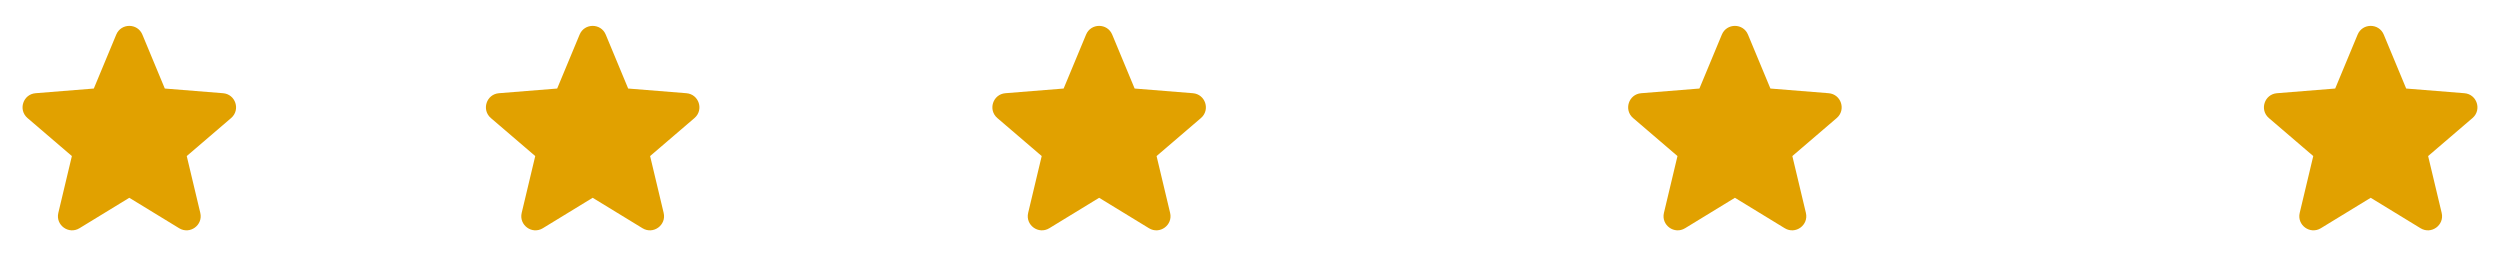
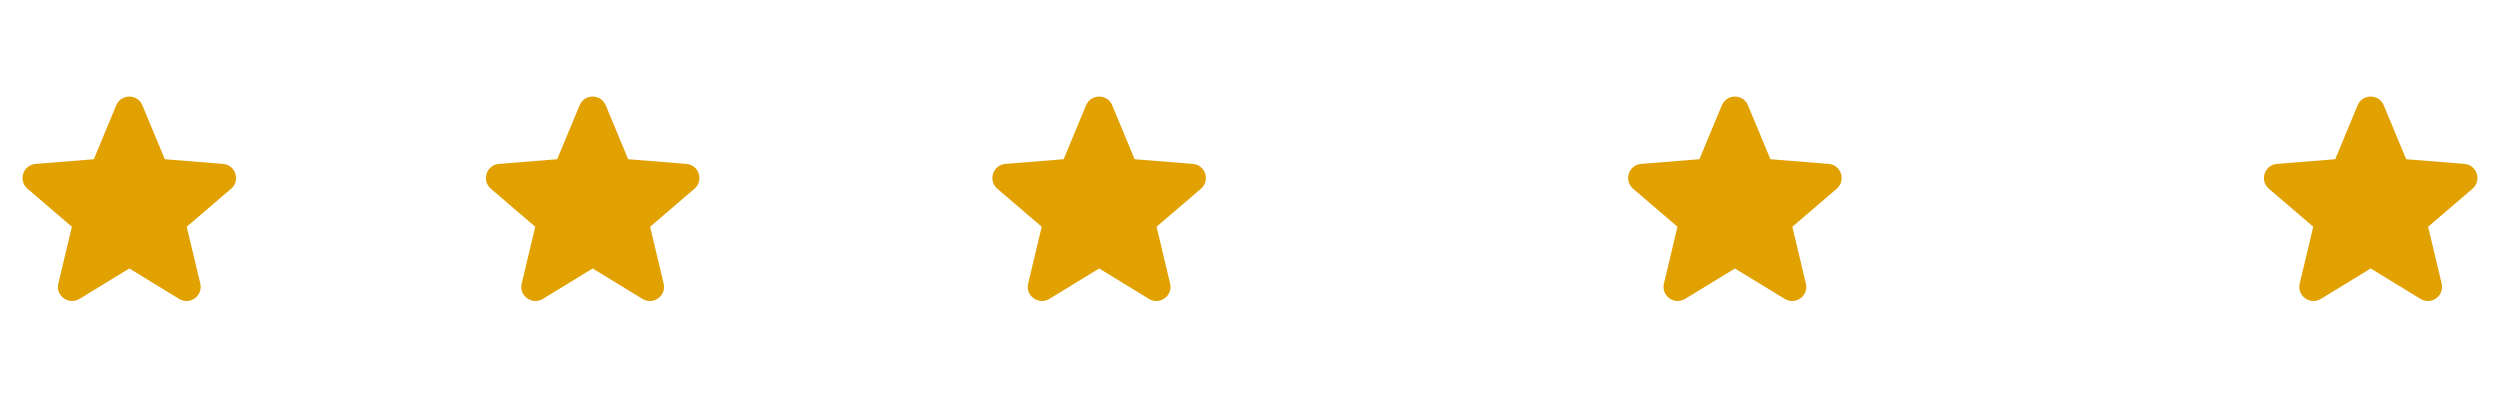
- <svg xmlns="http://www.w3.org/2000/svg" width="232" height="24" viewBox="0 0 232 24" fill="none">
+ <svg xmlns="http://www.w3.org/2000/svg" width="150" height="24" viewBox="0 0 232 24" fill="none">
  <path fill-rule="evenodd" clip-rule="evenodd" d="M10.788 3.21C11.236 2.133 12.764 2.133 13.212 3.21L15.294 8.216L20.698 8.65C21.862 8.743 22.334 10.195 21.447 10.955L17.33 14.482L18.587 19.755C18.858 20.891 17.623 21.788 16.627 21.18L12 18.354L7.373 21.18C6.377 21.788 5.142 20.89 5.413 19.755L6.67 14.482L2.553 10.955C1.666 10.195 2.138 8.743 3.302 8.65L8.706 8.216L10.788 3.21Z" fill="#E1A100" />
  <path fill-rule="evenodd" clip-rule="evenodd" d="M53.788 3.21C54.236 2.133 55.764 2.133 56.212 3.21L58.294 8.216L63.698 8.65C64.862 8.743 65.334 10.195 64.447 10.955L60.33 14.482L61.587 19.755C61.858 20.891 60.623 21.788 59.627 21.18L55 18.354L50.373 21.18C49.377 21.788 48.142 20.89 48.413 19.755L49.67 14.482L45.553 10.955C44.666 10.195 45.138 8.743 46.302 8.65L51.706 8.216L53.788 3.21Z" fill="#E1A100" />
  <path fill-rule="evenodd" clip-rule="evenodd" d="M100.788 3.21C101.236 2.133 102.764 2.133 103.212 3.21L105.294 8.216L110.698 8.65C111.862 8.743 112.334 10.195 111.447 10.955L107.33 14.482L108.587 19.755C108.858 20.891 107.623 21.788 106.627 21.18L102 18.354L97.373 21.18C96.377 21.788 95.142 20.89 95.413 19.755L96.67 14.482L92.553 10.955C91.666 10.195 92.138 8.743 93.302 8.65L98.706 8.216L100.788 3.21Z" fill="#E1A100" />
  <path fill-rule="evenodd" clip-rule="evenodd" d="M159.788 3.21C160.236 2.133 161.764 2.133 162.212 3.21L164.294 8.216L169.698 8.65C170.862 8.743 171.334 10.195 170.447 10.955L166.33 14.482L167.587 19.755C167.858 20.891 166.623 21.788 165.627 21.18L161 18.354L156.373 21.18C155.377 21.788 154.142 20.89 154.413 19.755L155.67 14.482L151.553 10.955C150.666 10.195 151.138 8.743 152.302 8.65L157.706 8.216L159.788 3.21Z" fill="#E1A100" />
  <path fill-rule="evenodd" clip-rule="evenodd" d="M218.788 3.21C219.236 2.133 220.764 2.133 221.212 3.21L223.294 8.216L228.698 8.65C229.862 8.743 230.334 10.195 229.447 10.955L225.33 14.482L226.587 19.755C226.858 20.891 225.623 21.788 224.627 21.18L220 18.354L215.373 21.18C214.377 21.788 213.142 20.89 213.413 19.755L214.67 14.482L210.553 10.955C209.666 10.195 210.138 8.743 211.302 8.65L216.706 8.216L218.788 3.21Z" fill="#E1A100" />
</svg>
